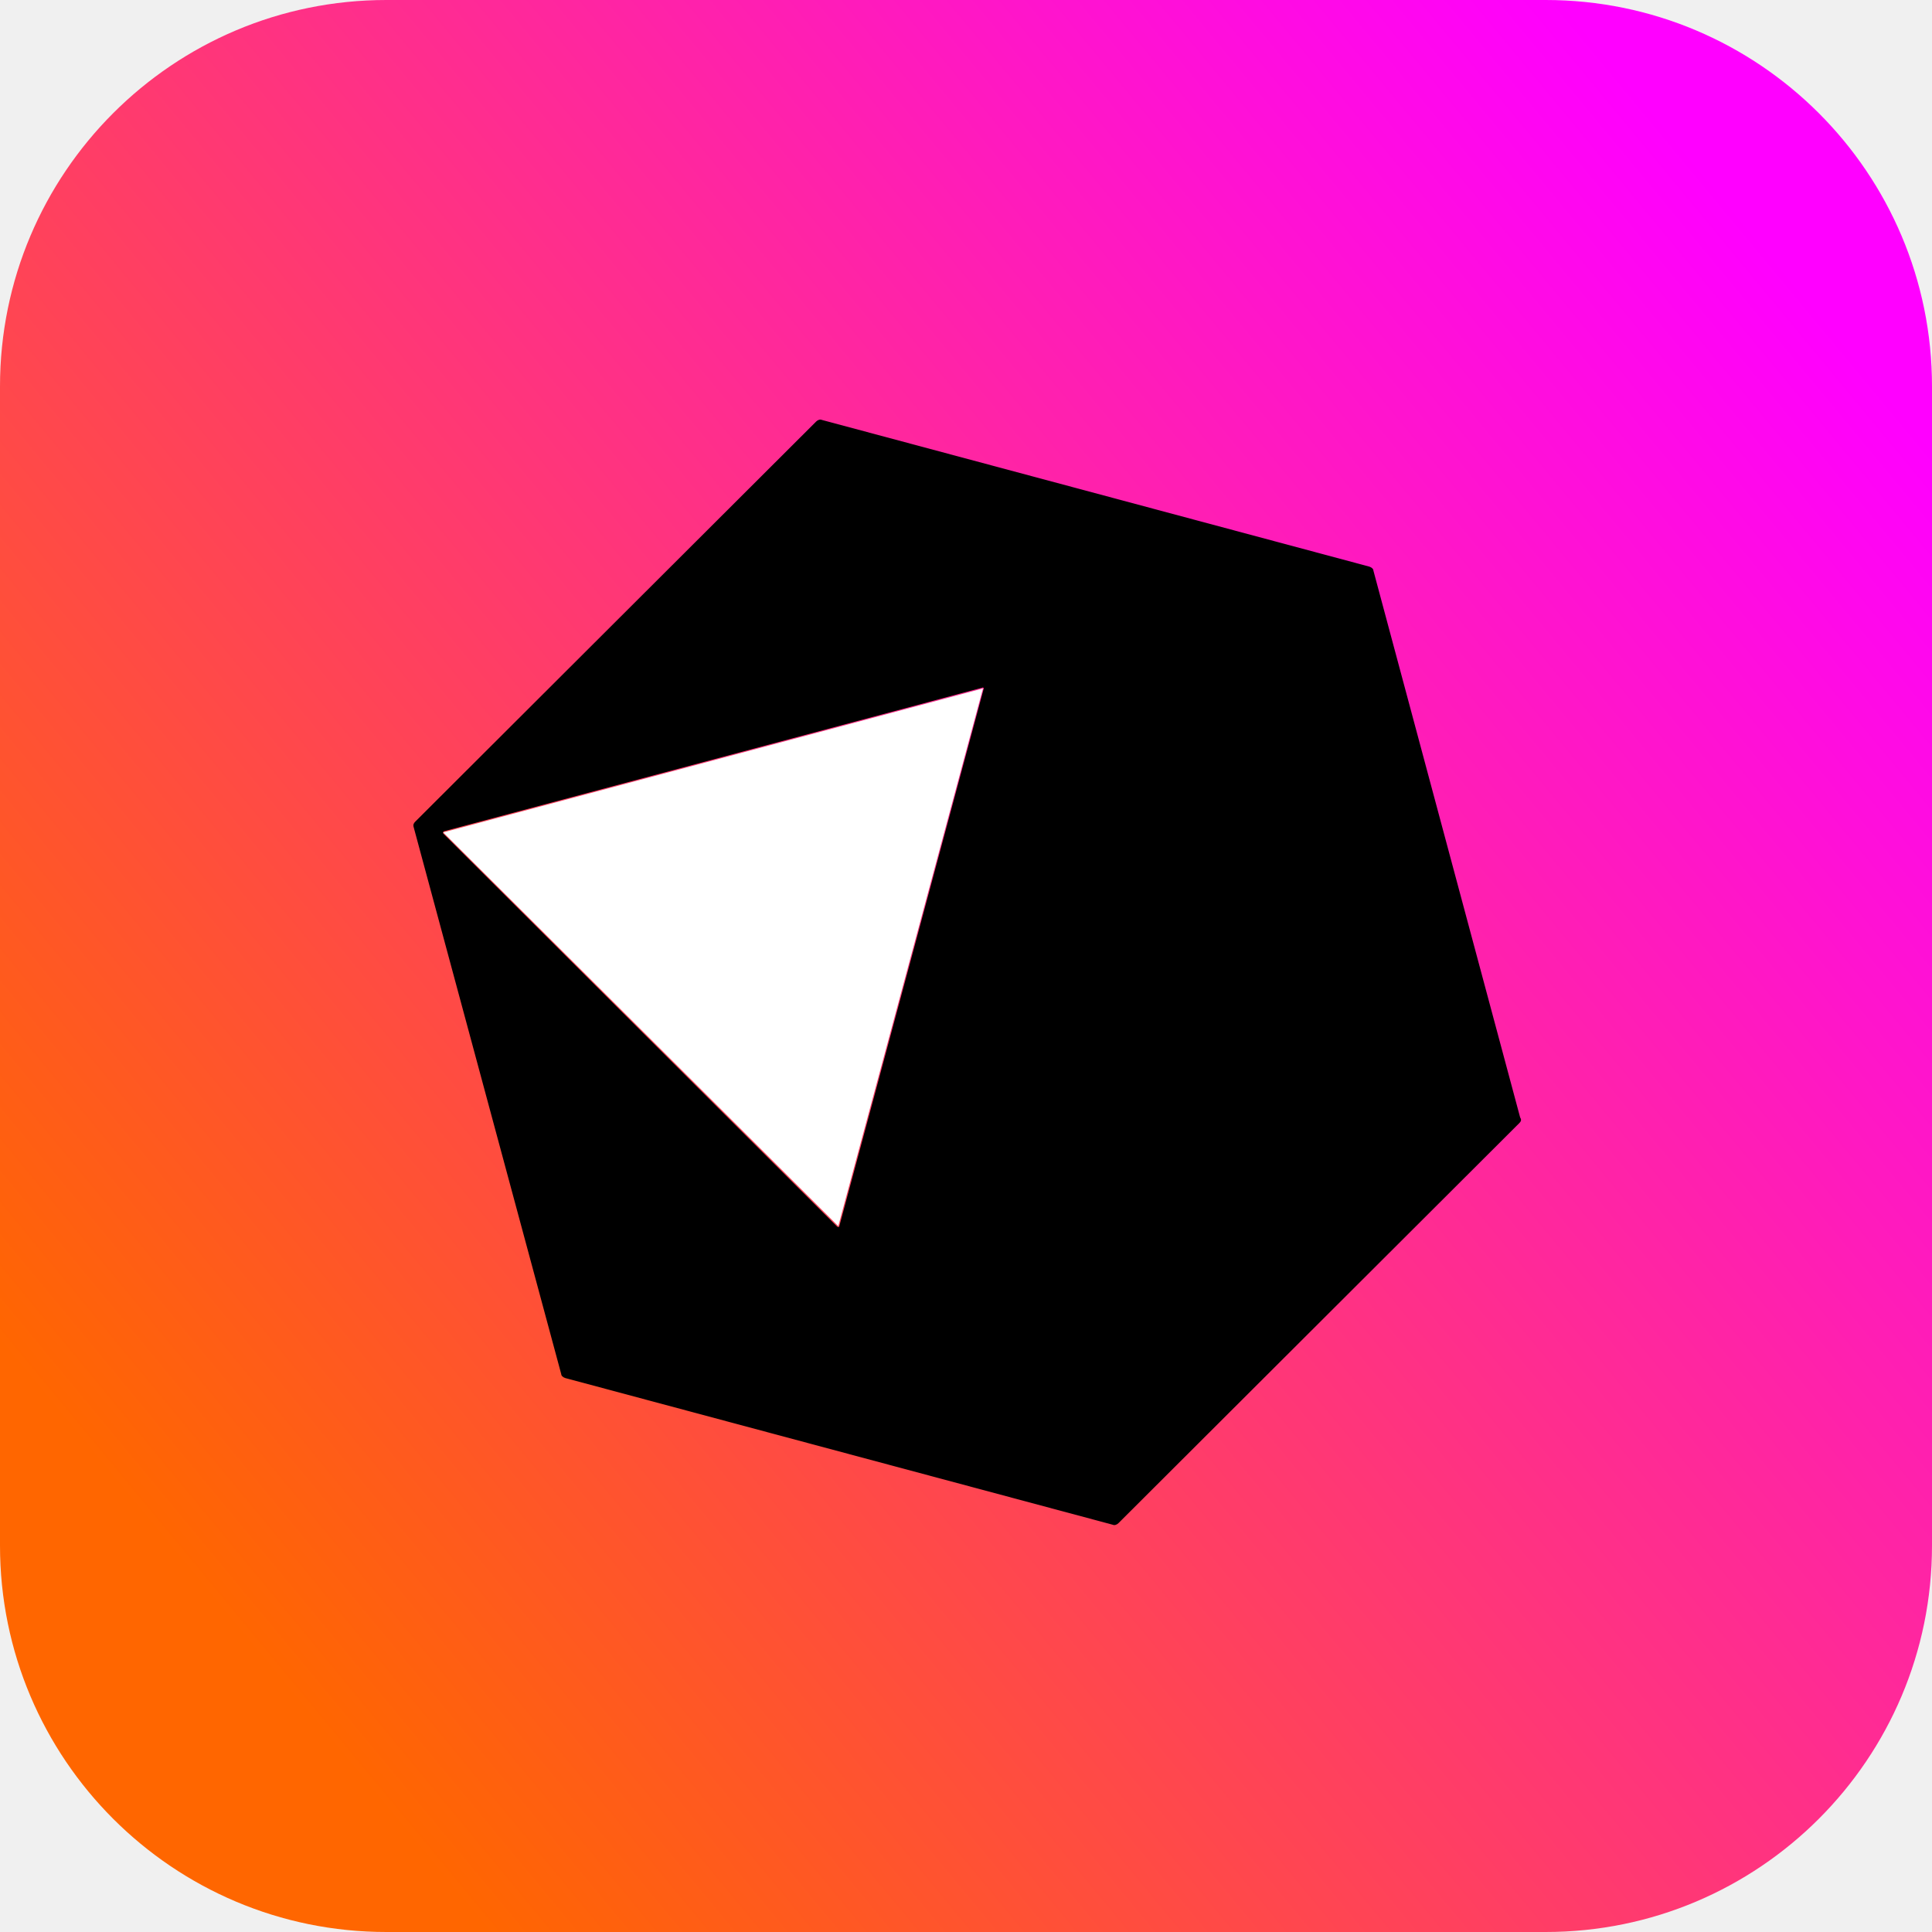
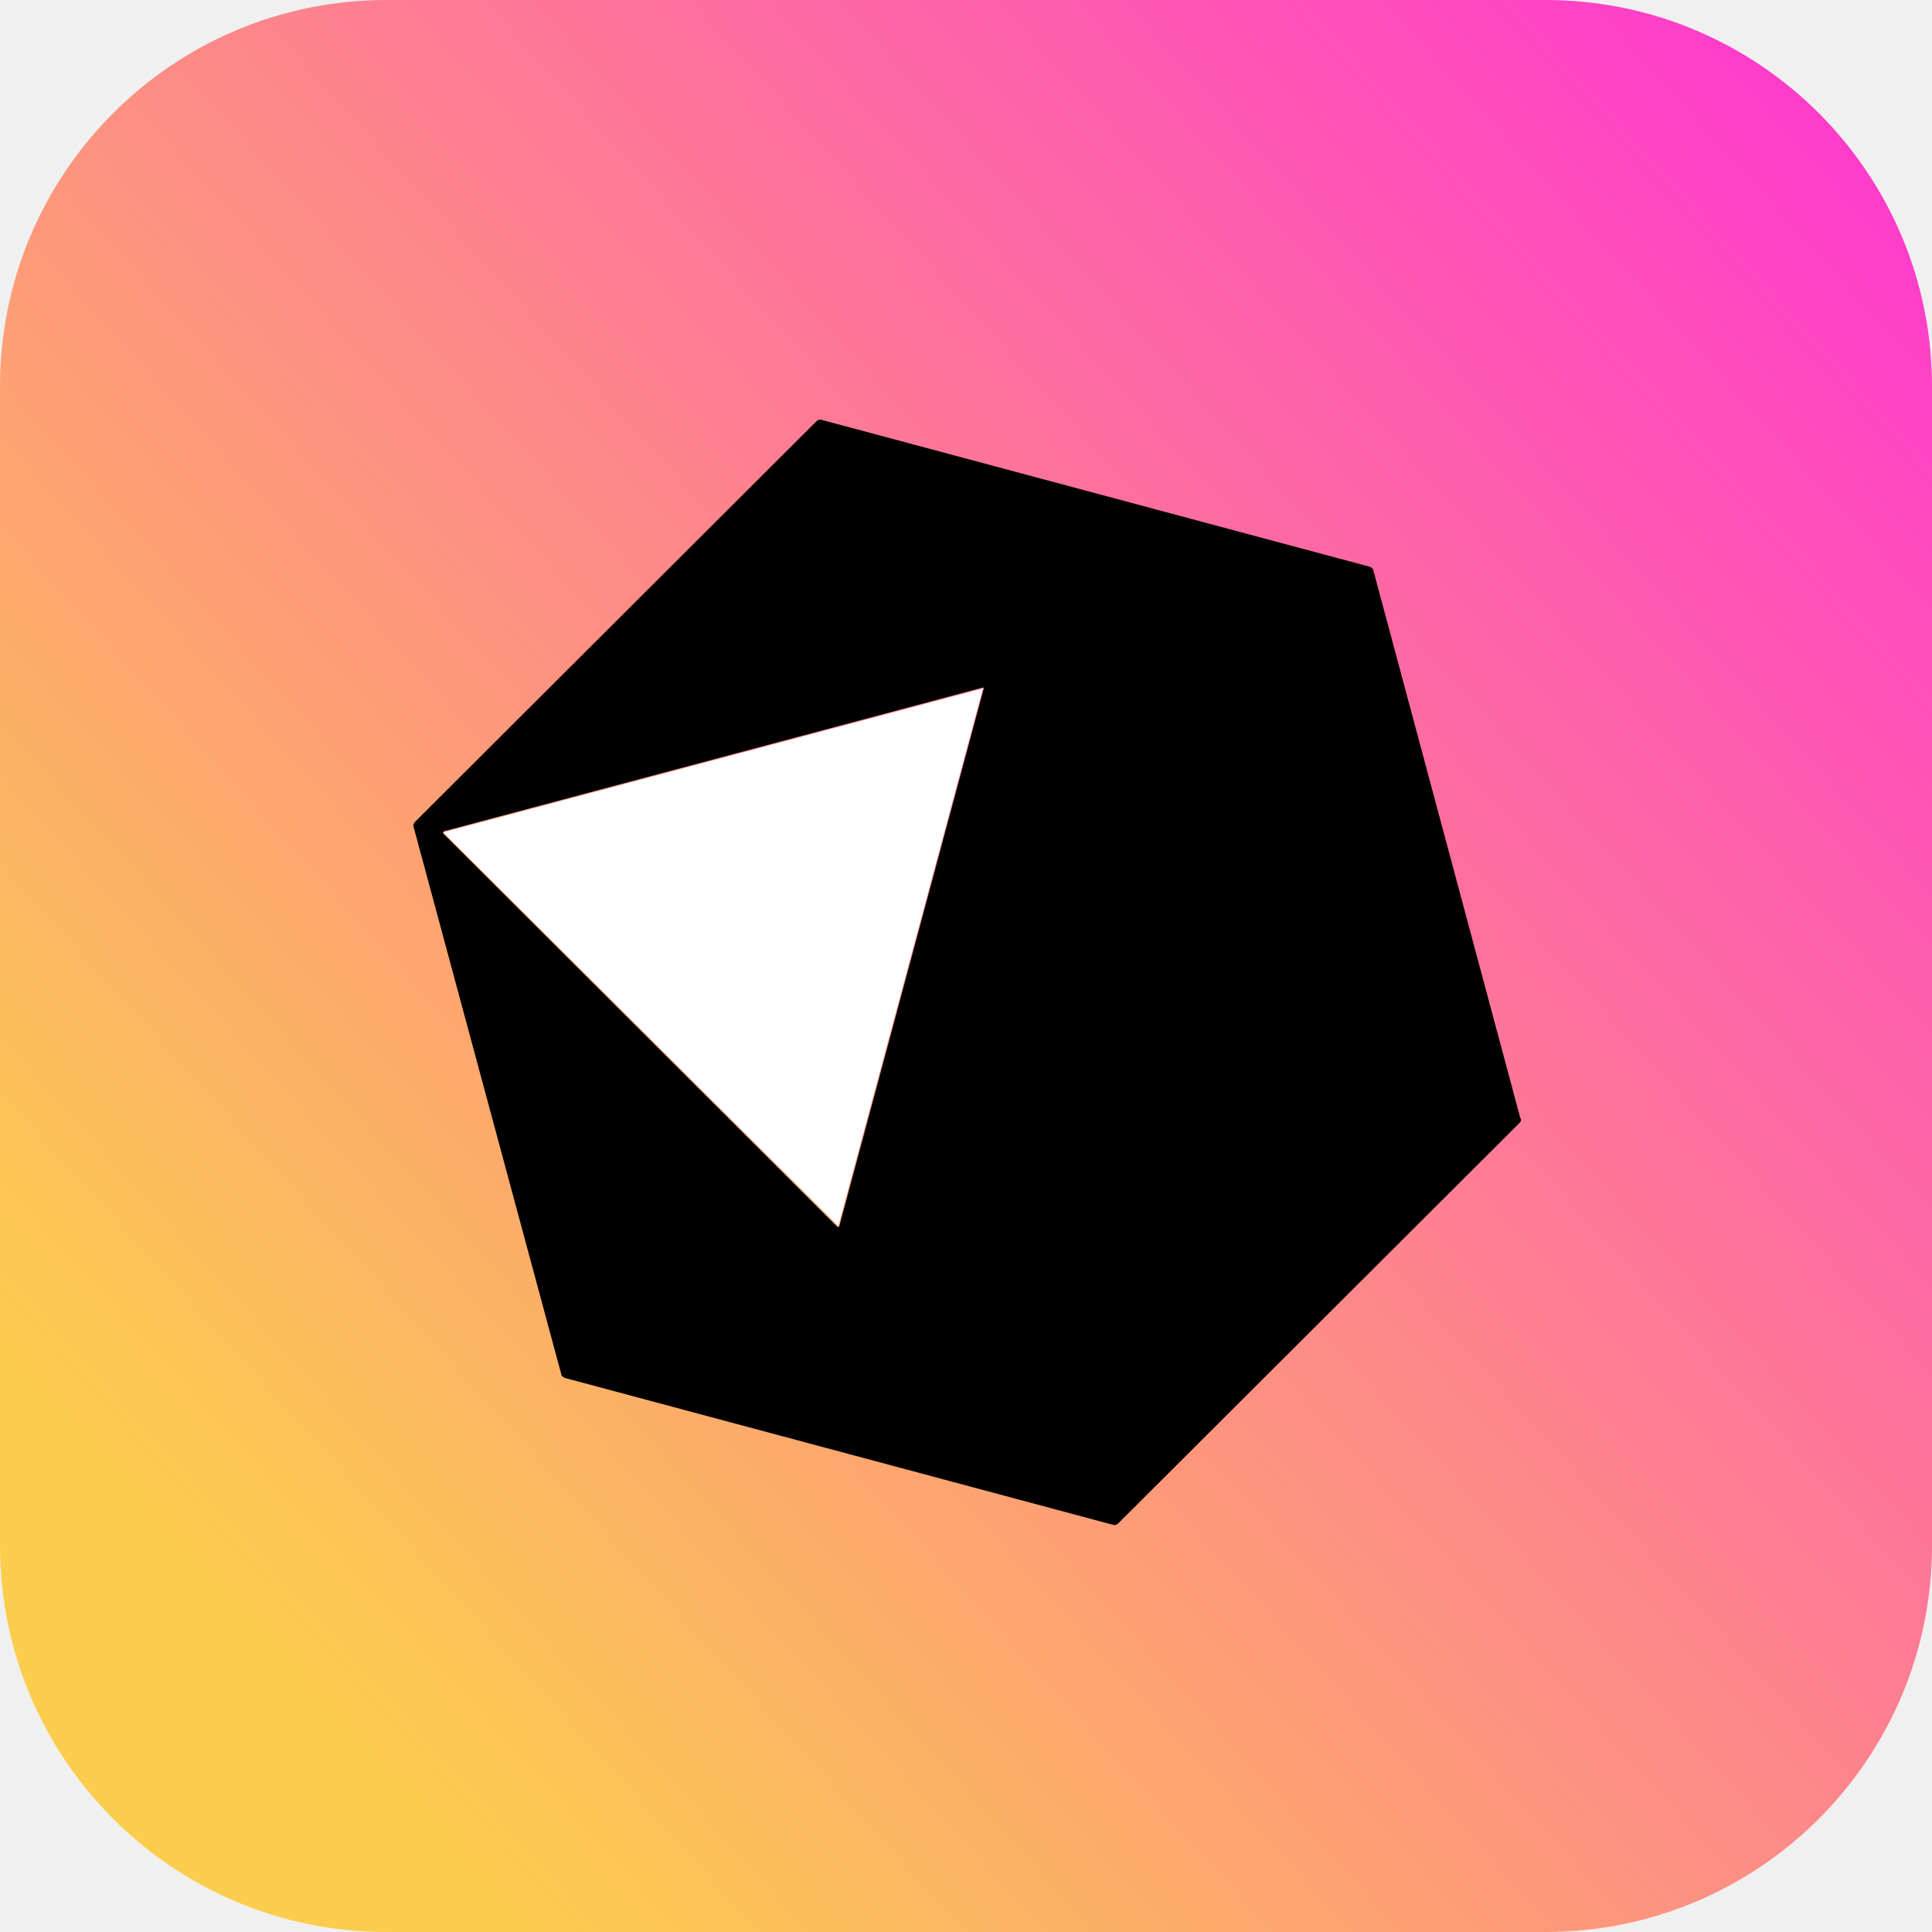
<svg xmlns="http://www.w3.org/2000/svg" xmlns:xlink="http://www.w3.org/1999/xlink" width="40" height="40" viewBox="0 0 40 40" version="1.1" id="svg1">
  <defs id="defs1">
    <linearGradient id="linearGradient3">
-       <stop style="stop-color:#ff6600;stop-opacity:1" offset="0" id="stop3" />
+       <stop style="stop-color:#fccd4d;stop-opacity:1;" offset="0" id="stop3" />
      <stop style="stop-color:#ff00ff;stop-opacity:1" offset="1" id="stop4" />
    </linearGradient>
-     <linearGradient xlink:href="#linearGradient3" id="linearGradient4" x1="5.48" y1="34.471" x2="38.361" y2="7.248" gradientUnits="userSpaceOnUse" />
+     <linearGradient xlink:href="#linearGradient3" id="linearGradient4" x1="5.48" y1="34.471" x2="53.21" y2="-8.662" gradientUnits="userSpaceOnUse" />
  </defs>
  <rect width="40" height="40" rx="8" fill="#1a1a1a" id="rect1" style="fill:url(#linearGradient4);fill-opacity:1" />
  <g transform="translate(4, 3) scale(0.166)" id="g1" style="fill:#000000">
    <path d="m165.4 122-50 49.9c-.2.2-.5.3-.7.2l-68.3-18.3c-.3-.1-.5-.3-.5-.5L27.5 85.1c-.1-.3 0-.5.2-.7l50-49.9c.2-.2.5-.3.7-.2l68.3 18.3c.3.1.5.3.5.5l18.3 68.2c.2.3.1.5-.1.7zm-67-54.3L31.3 85.6c-.1 0-.2.2-.1.3l49.1 49c.1.1.3.1.3-.1l18-67c.1 0-.1-.2-.2-.1z" fill="#FFFFFF" id="path1" style="fill:#000000" />
  </g>
  <path style="fill:#ffffff;stroke:none;stroke-width:1px;stroke-linecap:butt;stroke-linejoin:miter;stroke-opacity:1;fill-opacity:1" d="m 9.176,17.234 8.18,8.152 2.996,-11.133 z" id="path3" />
</svg>
